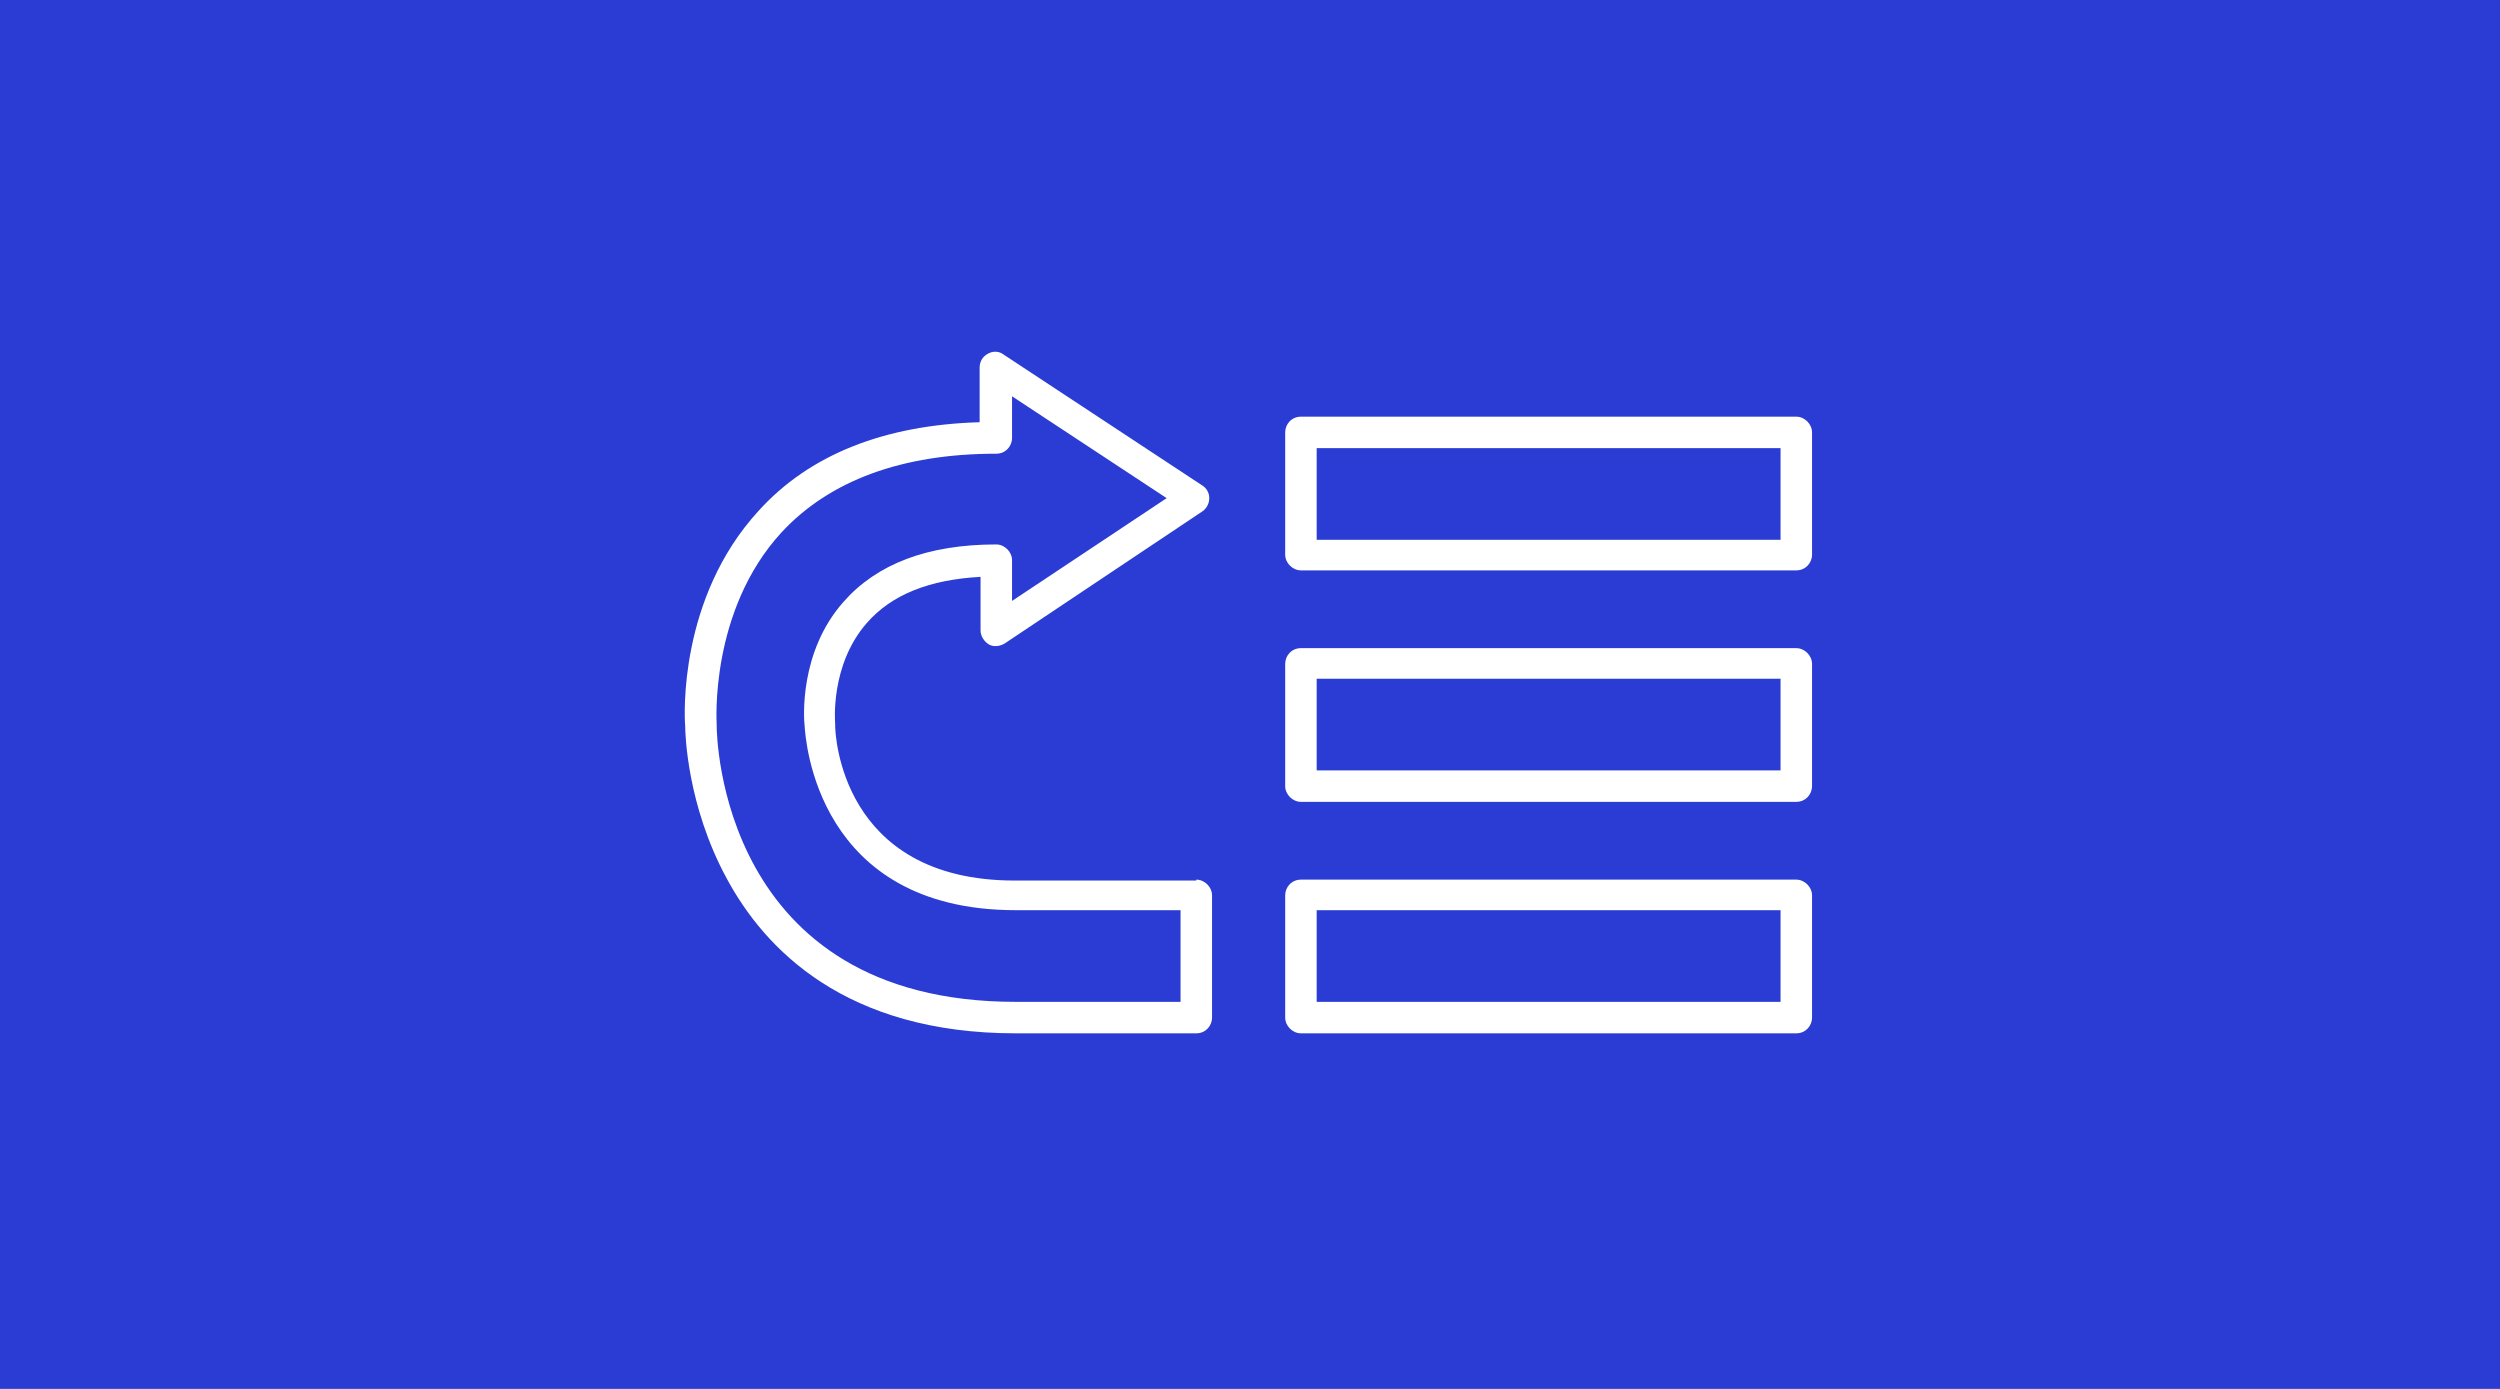
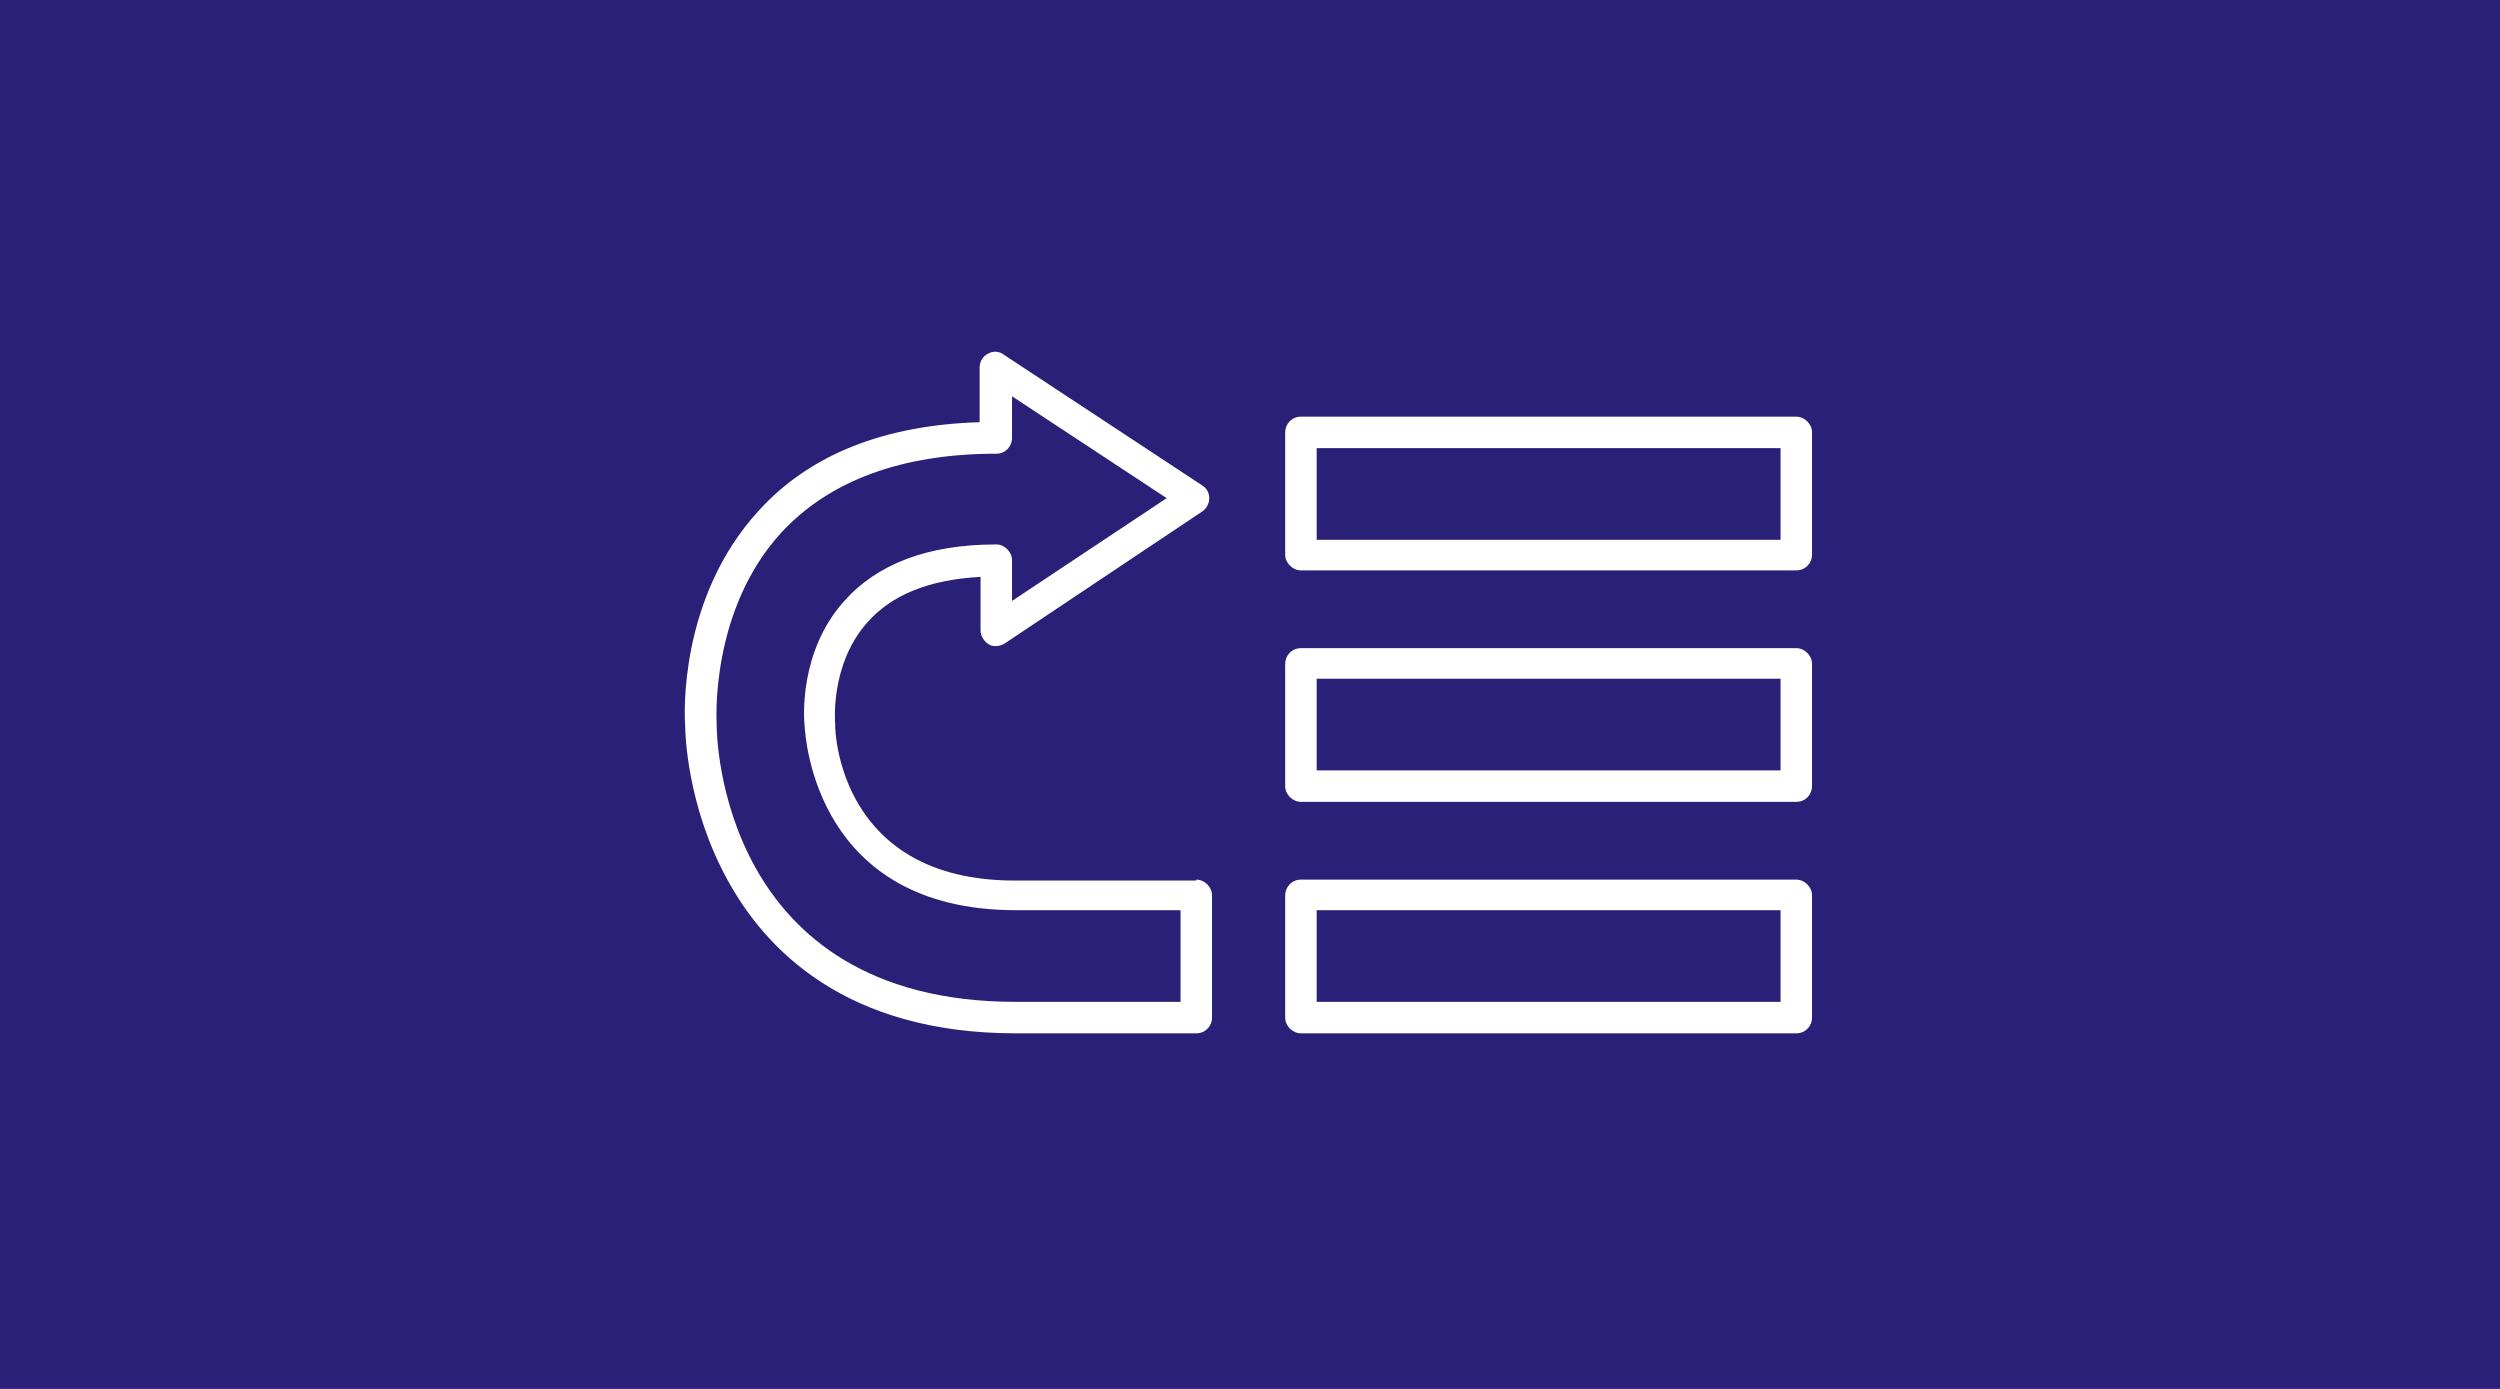
<svg xmlns="http://www.w3.org/2000/svg" version="1.1" id="Ebene_1" x="0px" y="0px" viewBox="0 0 270 150" style="enable-background:new 0 0 270 150;" xml:space="preserve">
  <style type="text/css">
- 	.st0{fill-rule:evenodd;clip-rule:evenodd;fill:#2A3CD4;}
+ 	.st0{fill-rule:evenodd;clip-rule:evenodd;fill:#2A2077;}
	.st1{fill-rule:evenodd;clip-rule:evenodd;fill:#FFFFFF;}
</style>
  <g id="Concepts">
    <rect id="icon_priorization" class="st0" width="270" height="150" />
    <path id="Combined-Shape" class="st1" d="M142.2,58.3h50.1v-9.9h-50.1L142.2,58.3L142.2,58.3z M194,45c0.9,0,1.7,0.8,1.7,1.7v13.2   c0,0.9-0.7,1.7-1.7,1.7h-53.5c-0.9,0-1.7-0.8-1.7-1.7V46.7c0-0.9,0.7-1.7,1.7-1.7H194z M194,70c0.9,0,1.7,0.8,1.7,1.7v13.2   c0,0.9-0.7,1.7-1.7,1.7h-53.5c-0.9,0-1.7-0.8-1.7-1.7V71.7c0-0.9,0.7-1.7,1.7-1.7H194z M142.2,83.2h50.1v-9.9h-50.1L142.2,83.2   L142.2,83.2z M194,95c0.9,0,1.7,0.8,1.7,1.7v13.2c0,0.9-0.7,1.7-1.7,1.7h-53.5c-0.9,0-1.7-0.8-1.7-1.7V96.7c0-0.9,0.7-1.7,1.7-1.7   H194z M142.2,108.2h50.1v-9.9h-50.1L142.2,108.2L142.2,108.2z M129.2,95c0.9,0,1.7,0.8,1.7,1.7v13.2c0,0.9-0.7,1.7-1.7,1.7h-19.5   c-18.4,0-27.1-9.1-31.2-16.7C74.2,87,74,79.2,74,78.4c-0.1-1.1-0.7-13.8,7.9-23.2c5.5-6.1,13.6-9.3,23.9-9.6v-5.9   c0-0.6,0.3-1.2,0.9-1.5c0.5-0.3,1.2-0.3,1.7,0.1l21.4,14.1c0.5,0.3,0.8,0.8,0.8,1.4c0,0.6-0.3,1.1-0.7,1.4l-21.4,14.3   c-0.5,0.3-1.2,0.4-1.7,0.1s-0.9-0.9-0.9-1.5v-5.8c-5.5,0.3-9.6,1.9-12.3,5c-4,4.6-3.4,10.8-3.4,10.9s0,0.1,0,0.2   c0,0.7,0.5,16.7,19.4,16.7h19.6V95z M127.5,108.2v-9.9h-17.8c-21.5,0-22.7-18.4-22.8-19.9c-0.1-0.8-0.6-8,4.2-13.4   c3.6-4.1,9.1-6.2,16.5-6.2c0.9,0,1.7,0.8,1.7,1.7v4.4L126,53.8l-16.7-11v4.5c0,0.9-0.7,1.7-1.7,1.7c-10.2,0-18,2.9-23.2,8.5   c-7.8,8.5-7,20.6-7,20.7v0.1c0,1.2,0.4,29.9,32.3,29.9H127.5z" />
  </g>
</svg>
